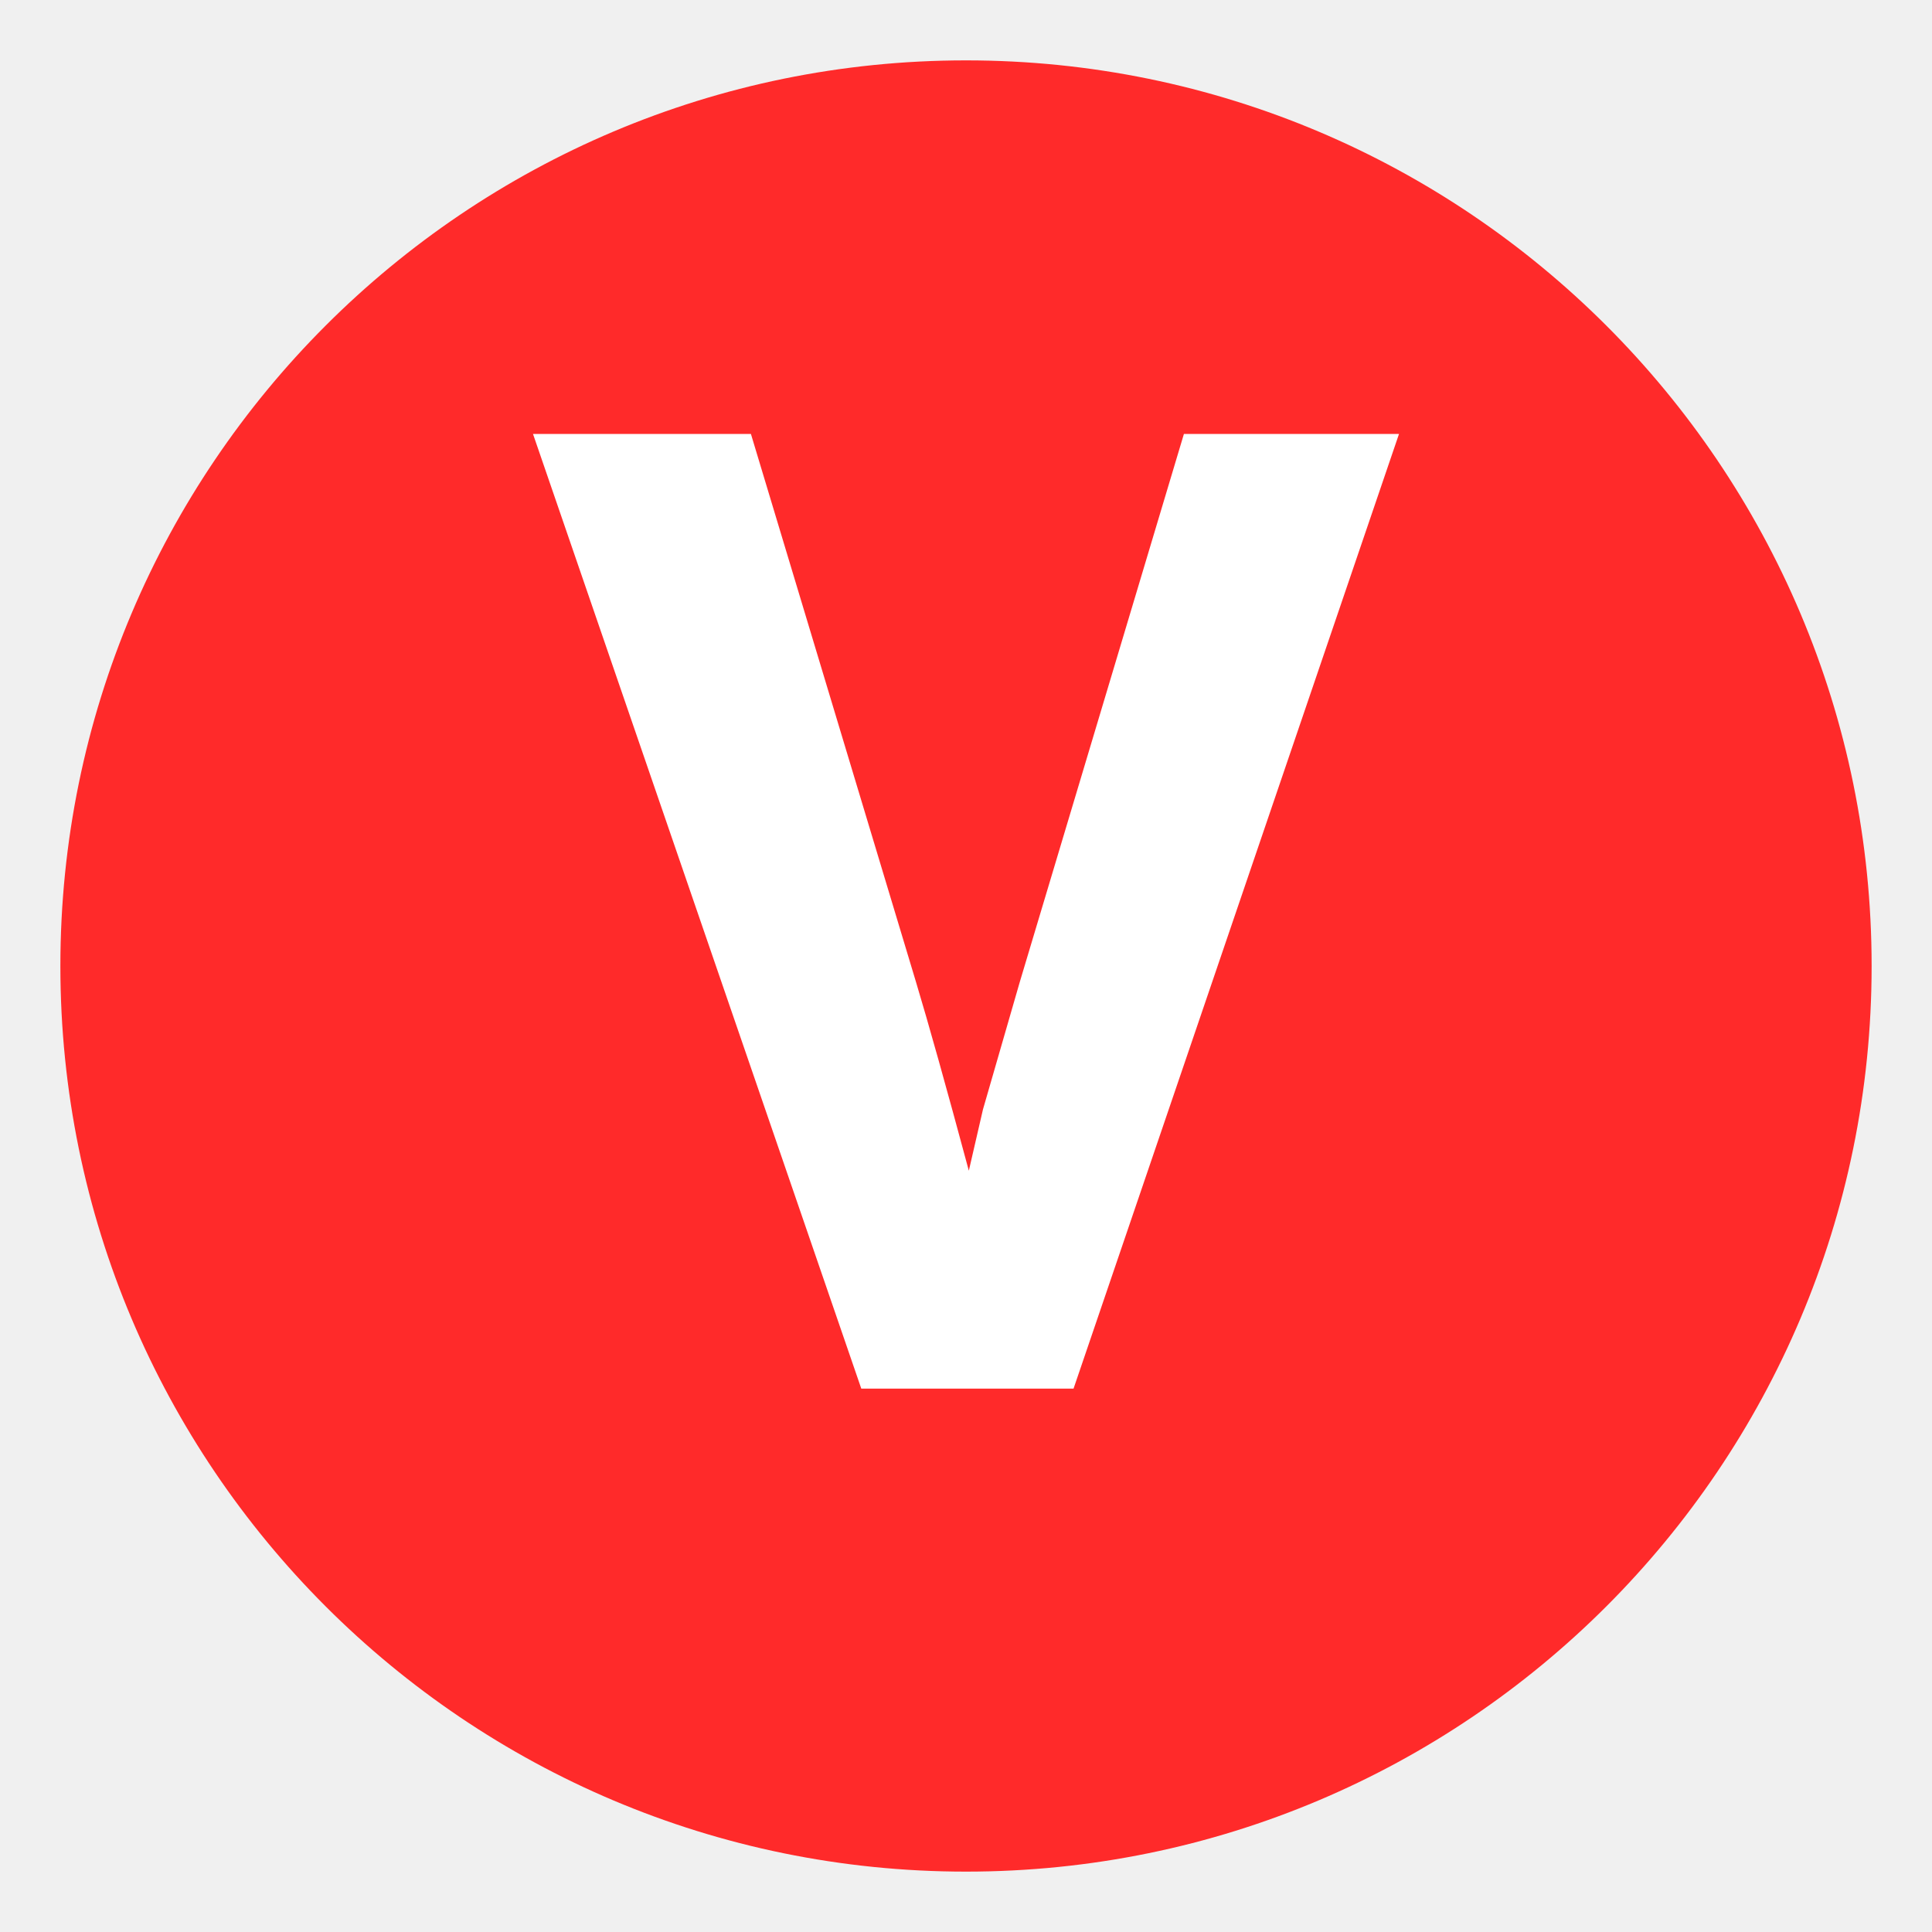
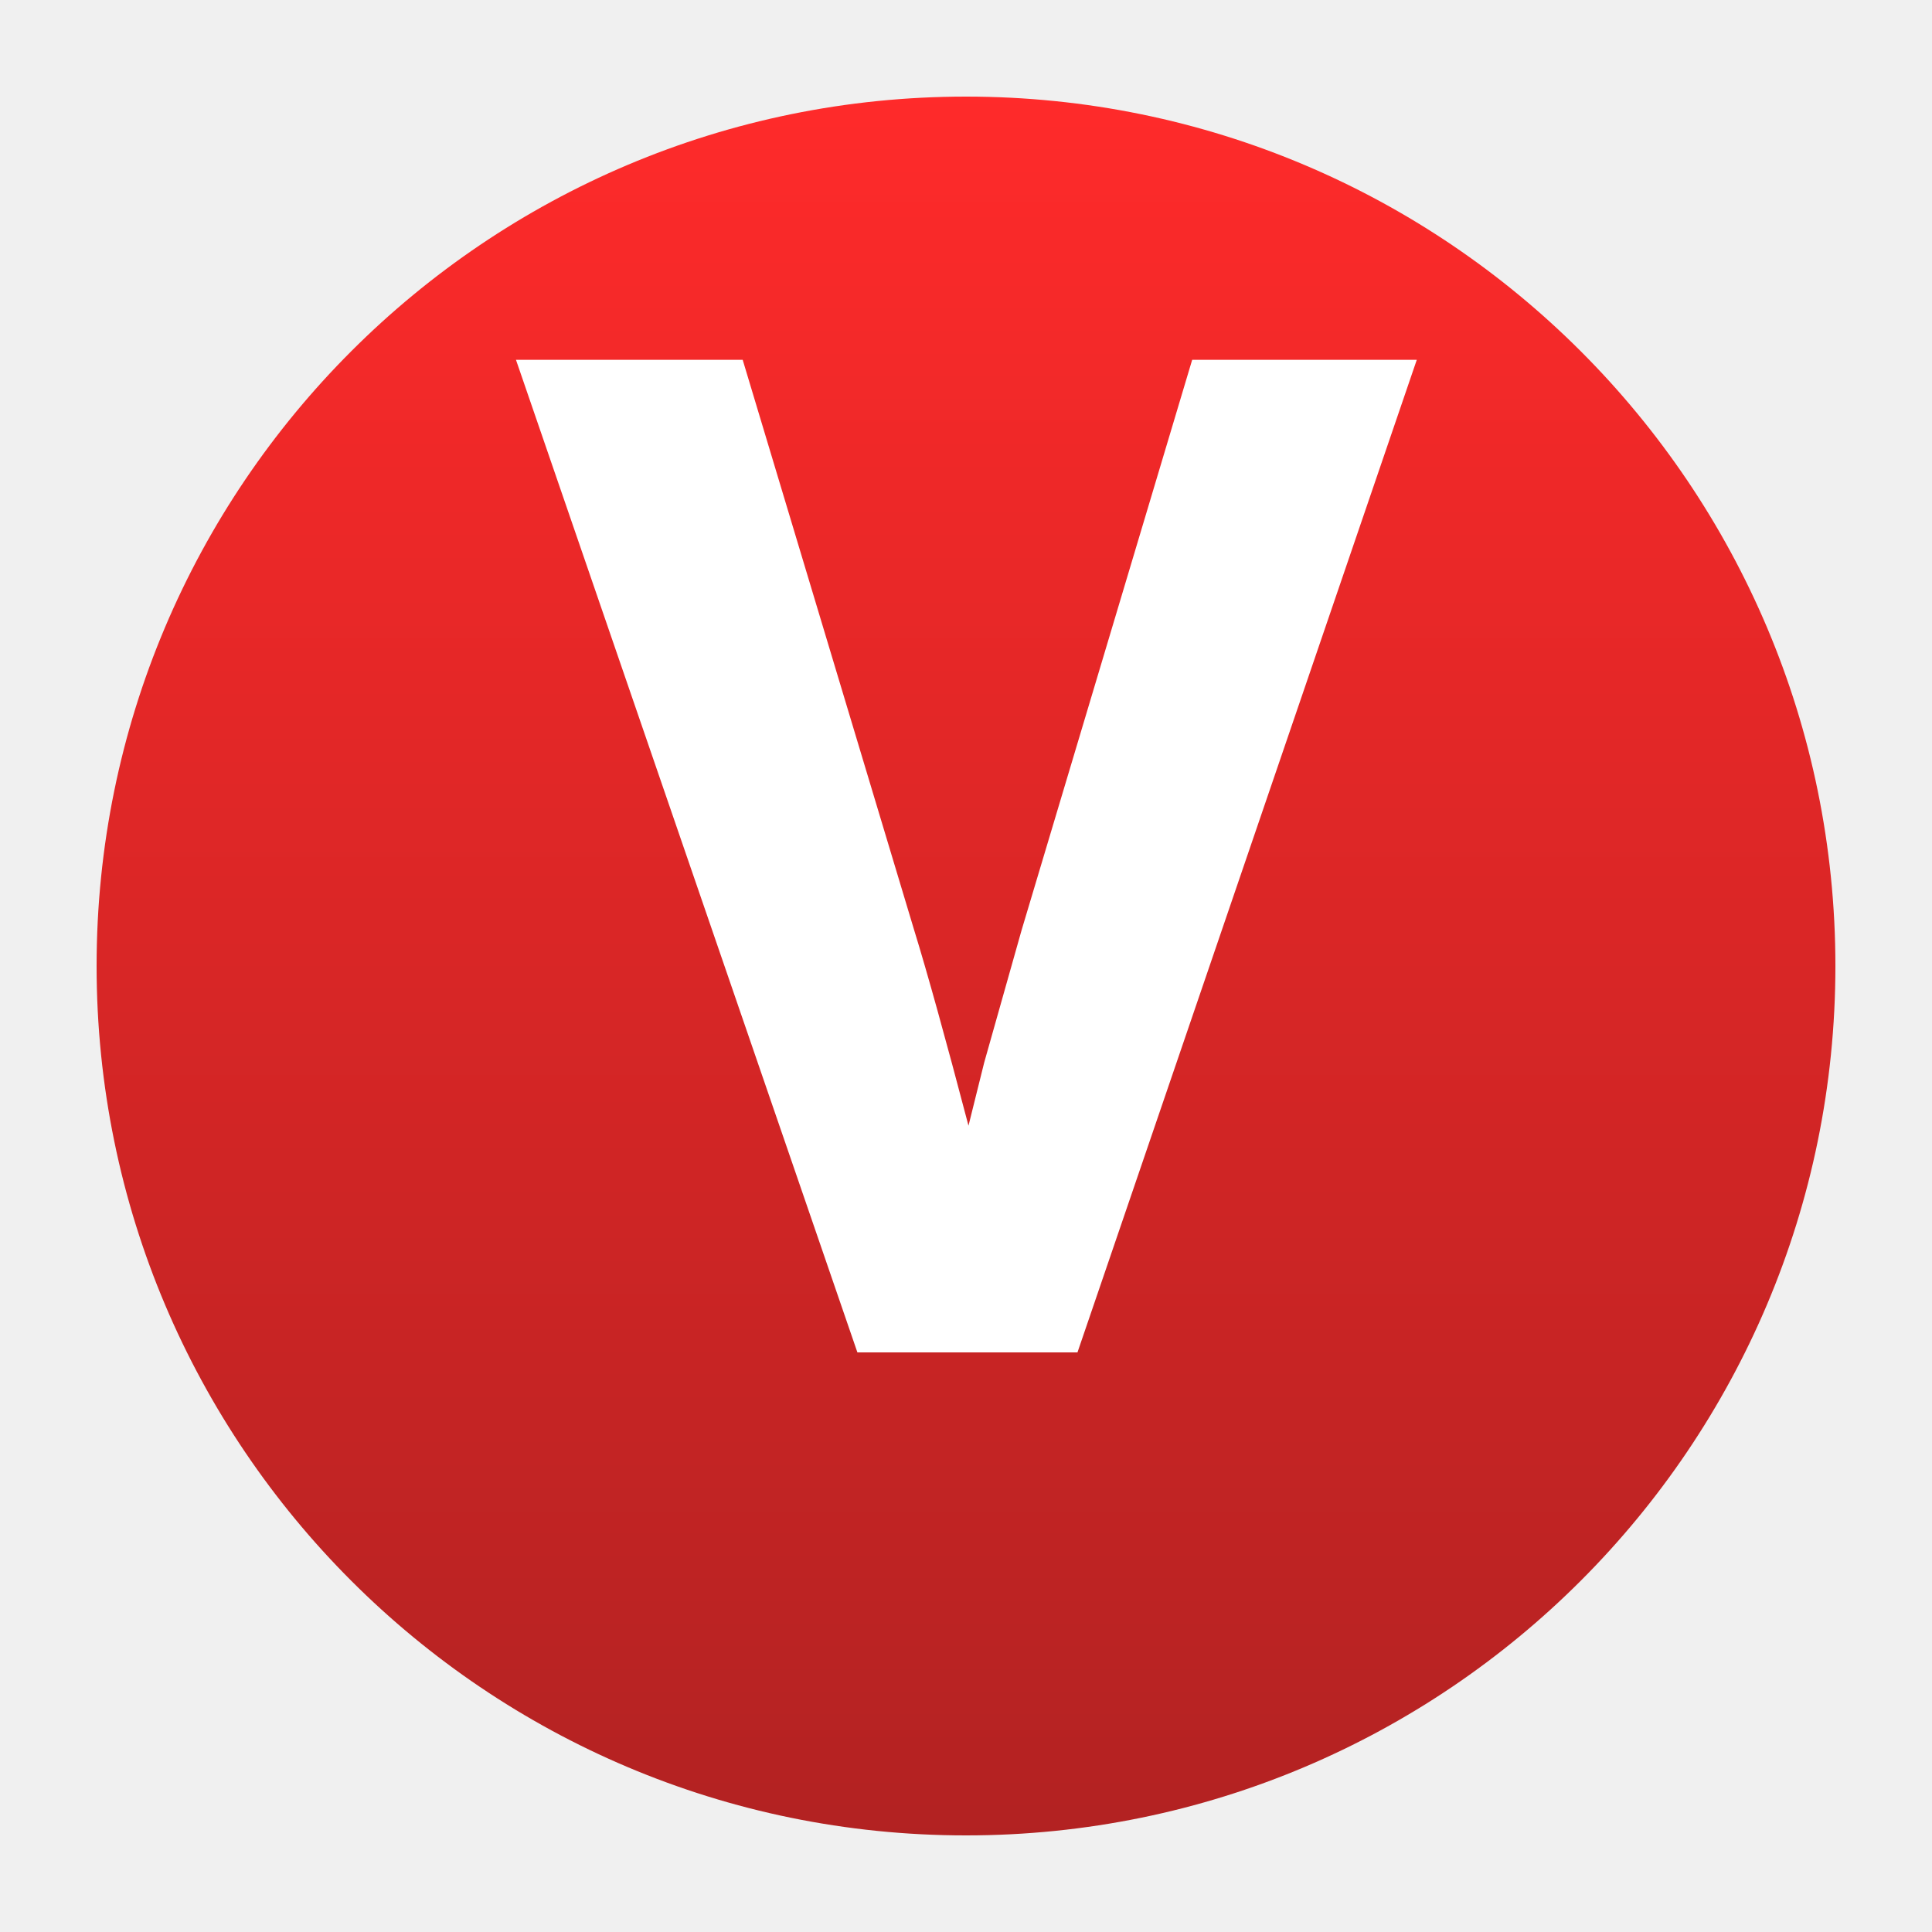
- <svg xmlns="http://www.w3.org/2000/svg" width="32" height="32" viewBox="0 0 32 32">
-   <circle cx="16" cy="16" r="15" fill="#ff2a2a" />
-   <text x="16" y="23" font-family="'Courier New', monospace" font-size="24" font-weight="bold" fill="white" text-anchor="middle">V</text>
+ <svg xmlns="http://www.w3.org/2000/svg" width="100" height="100" viewBox="0 0 100 100">
+   <defs>
+     <linearGradient id="button-gradient" x1="0%" y1="0%" x2="0%" y2="100%">
+       <stop offset="0%" style="stop-color:#ff2a2a;stop-opacity:1" />
+       <stop offset="100%" style="stop-color:#b22222;stop-opacity:1" />
+     </linearGradient>
+   </defs>
+   <circle cx="50" cy="50" r="45" fill="url(#button-gradient)" />
+   <text x="50" y="70" font-family="'Courier New', monospace" font-size="78" font-weight="bold" fill="white" text-anchor="middle">V</text>
</svg>
